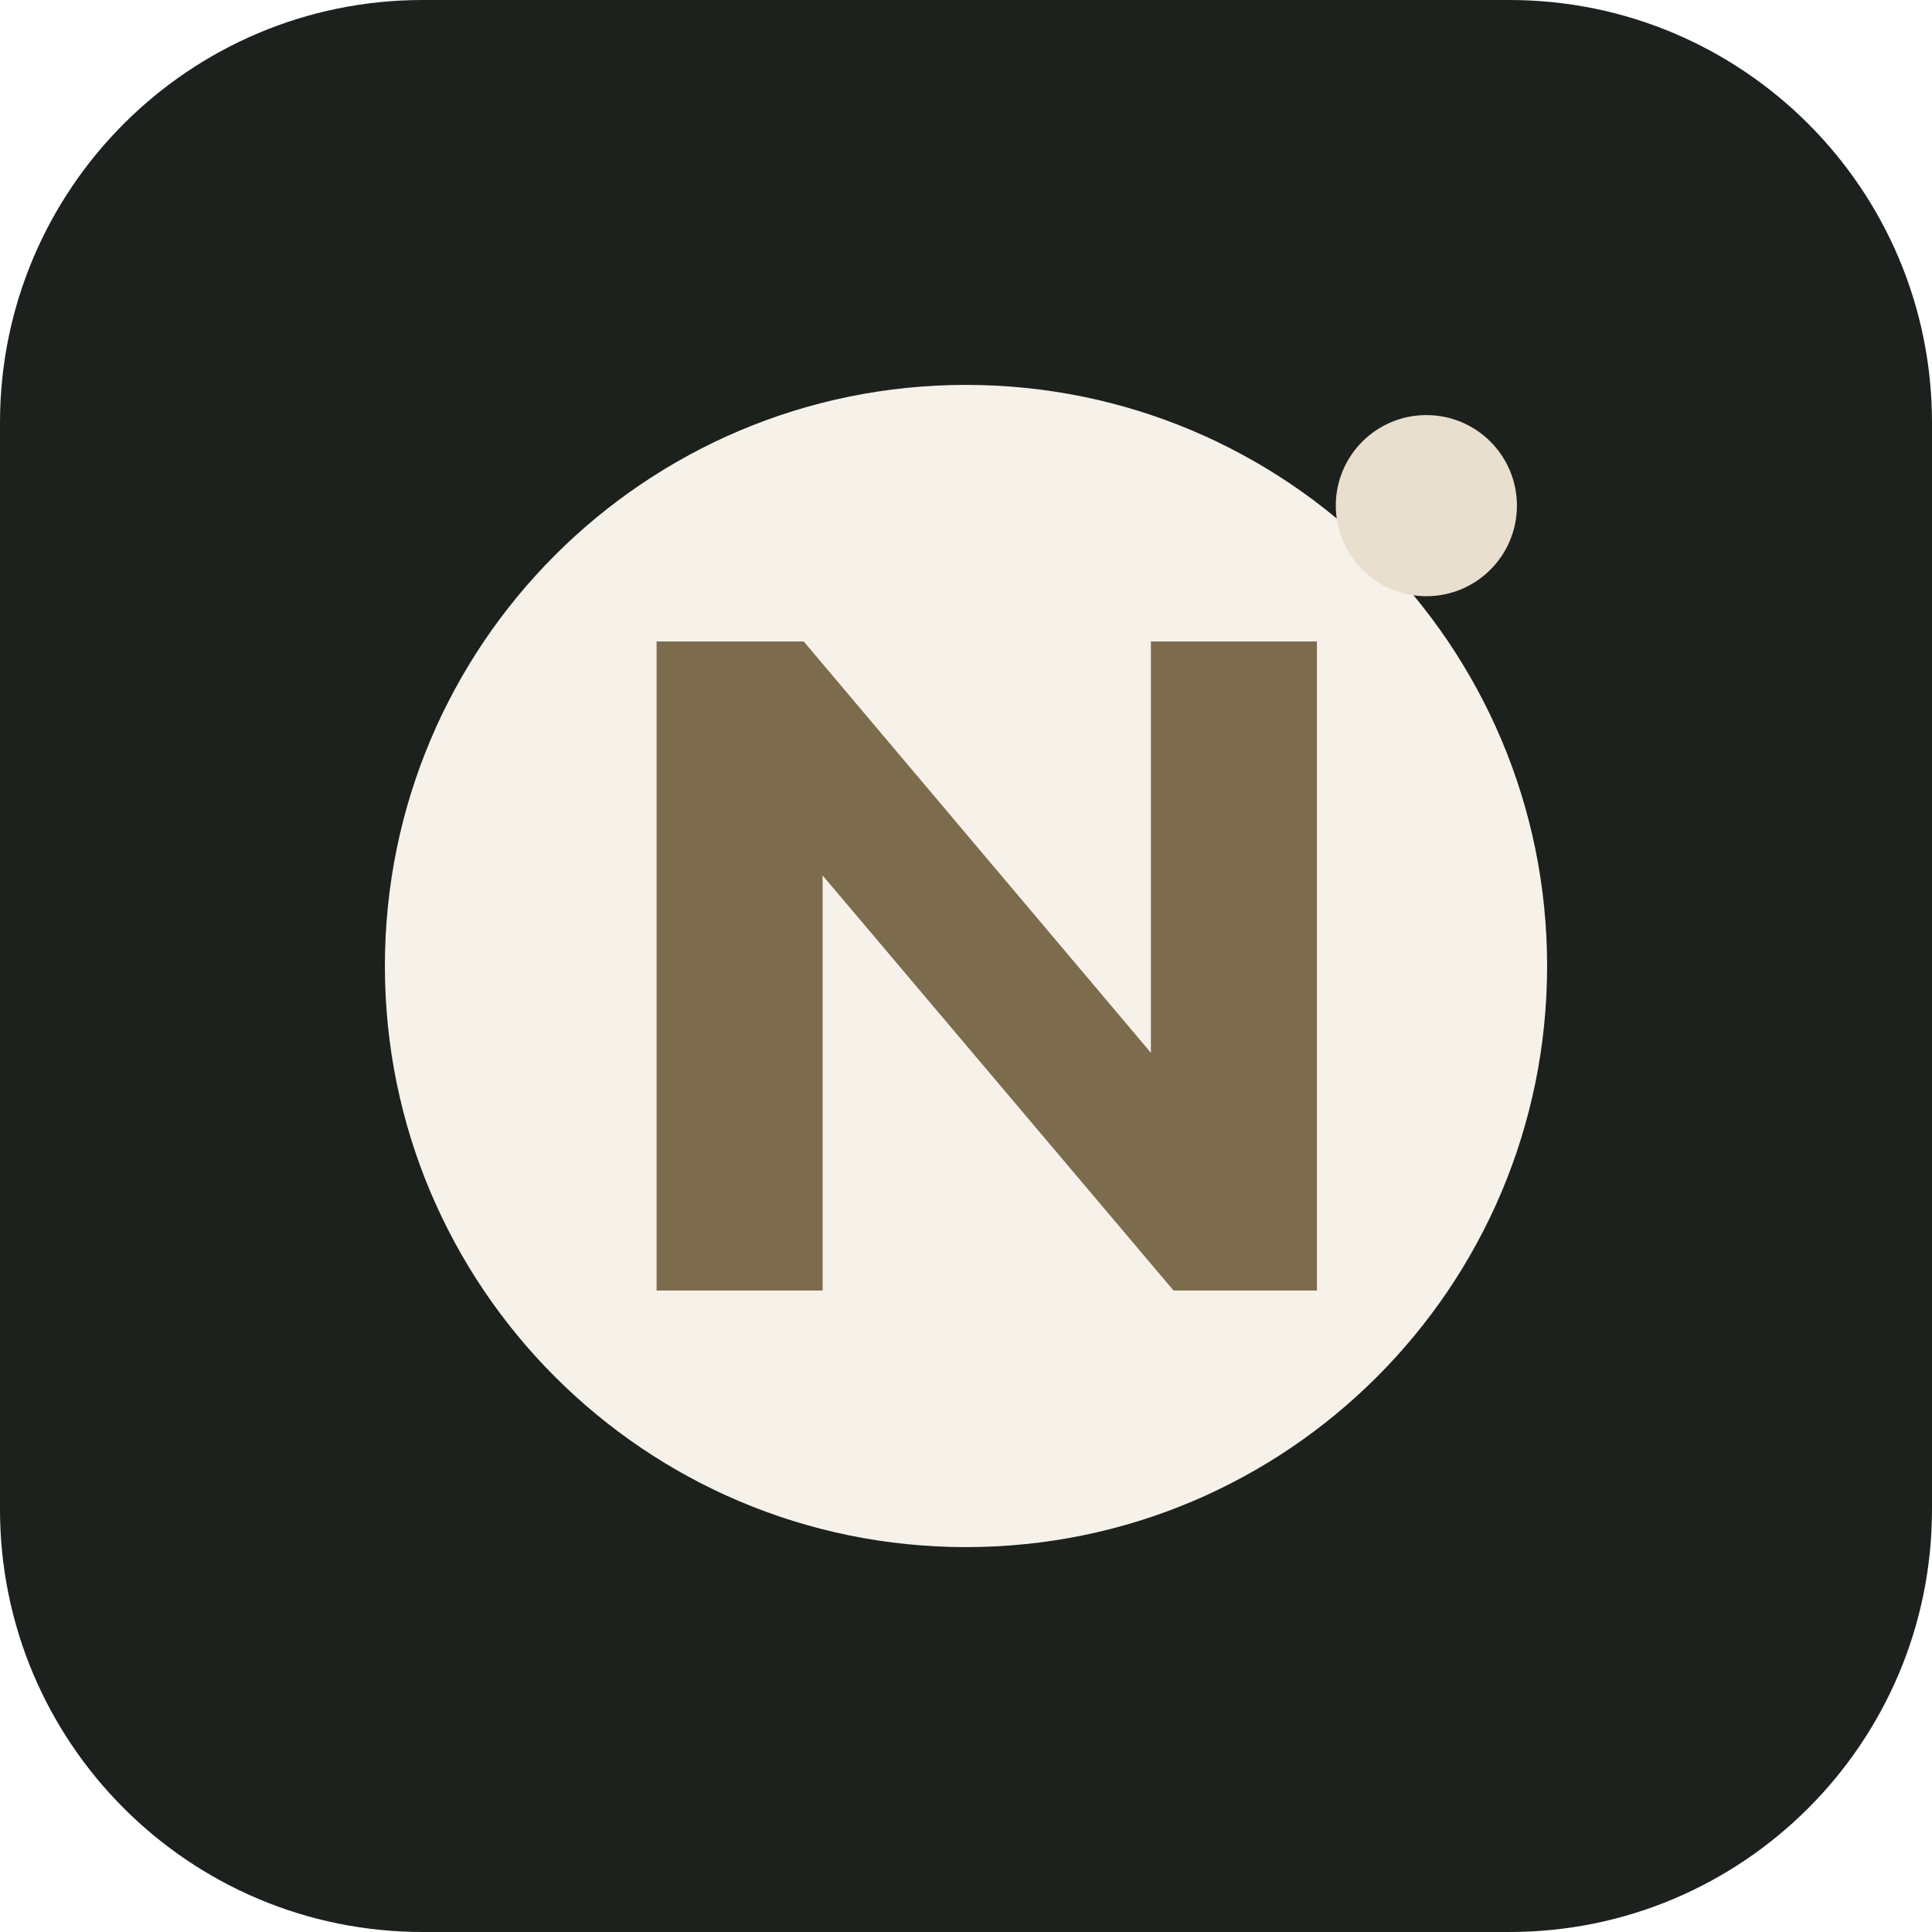
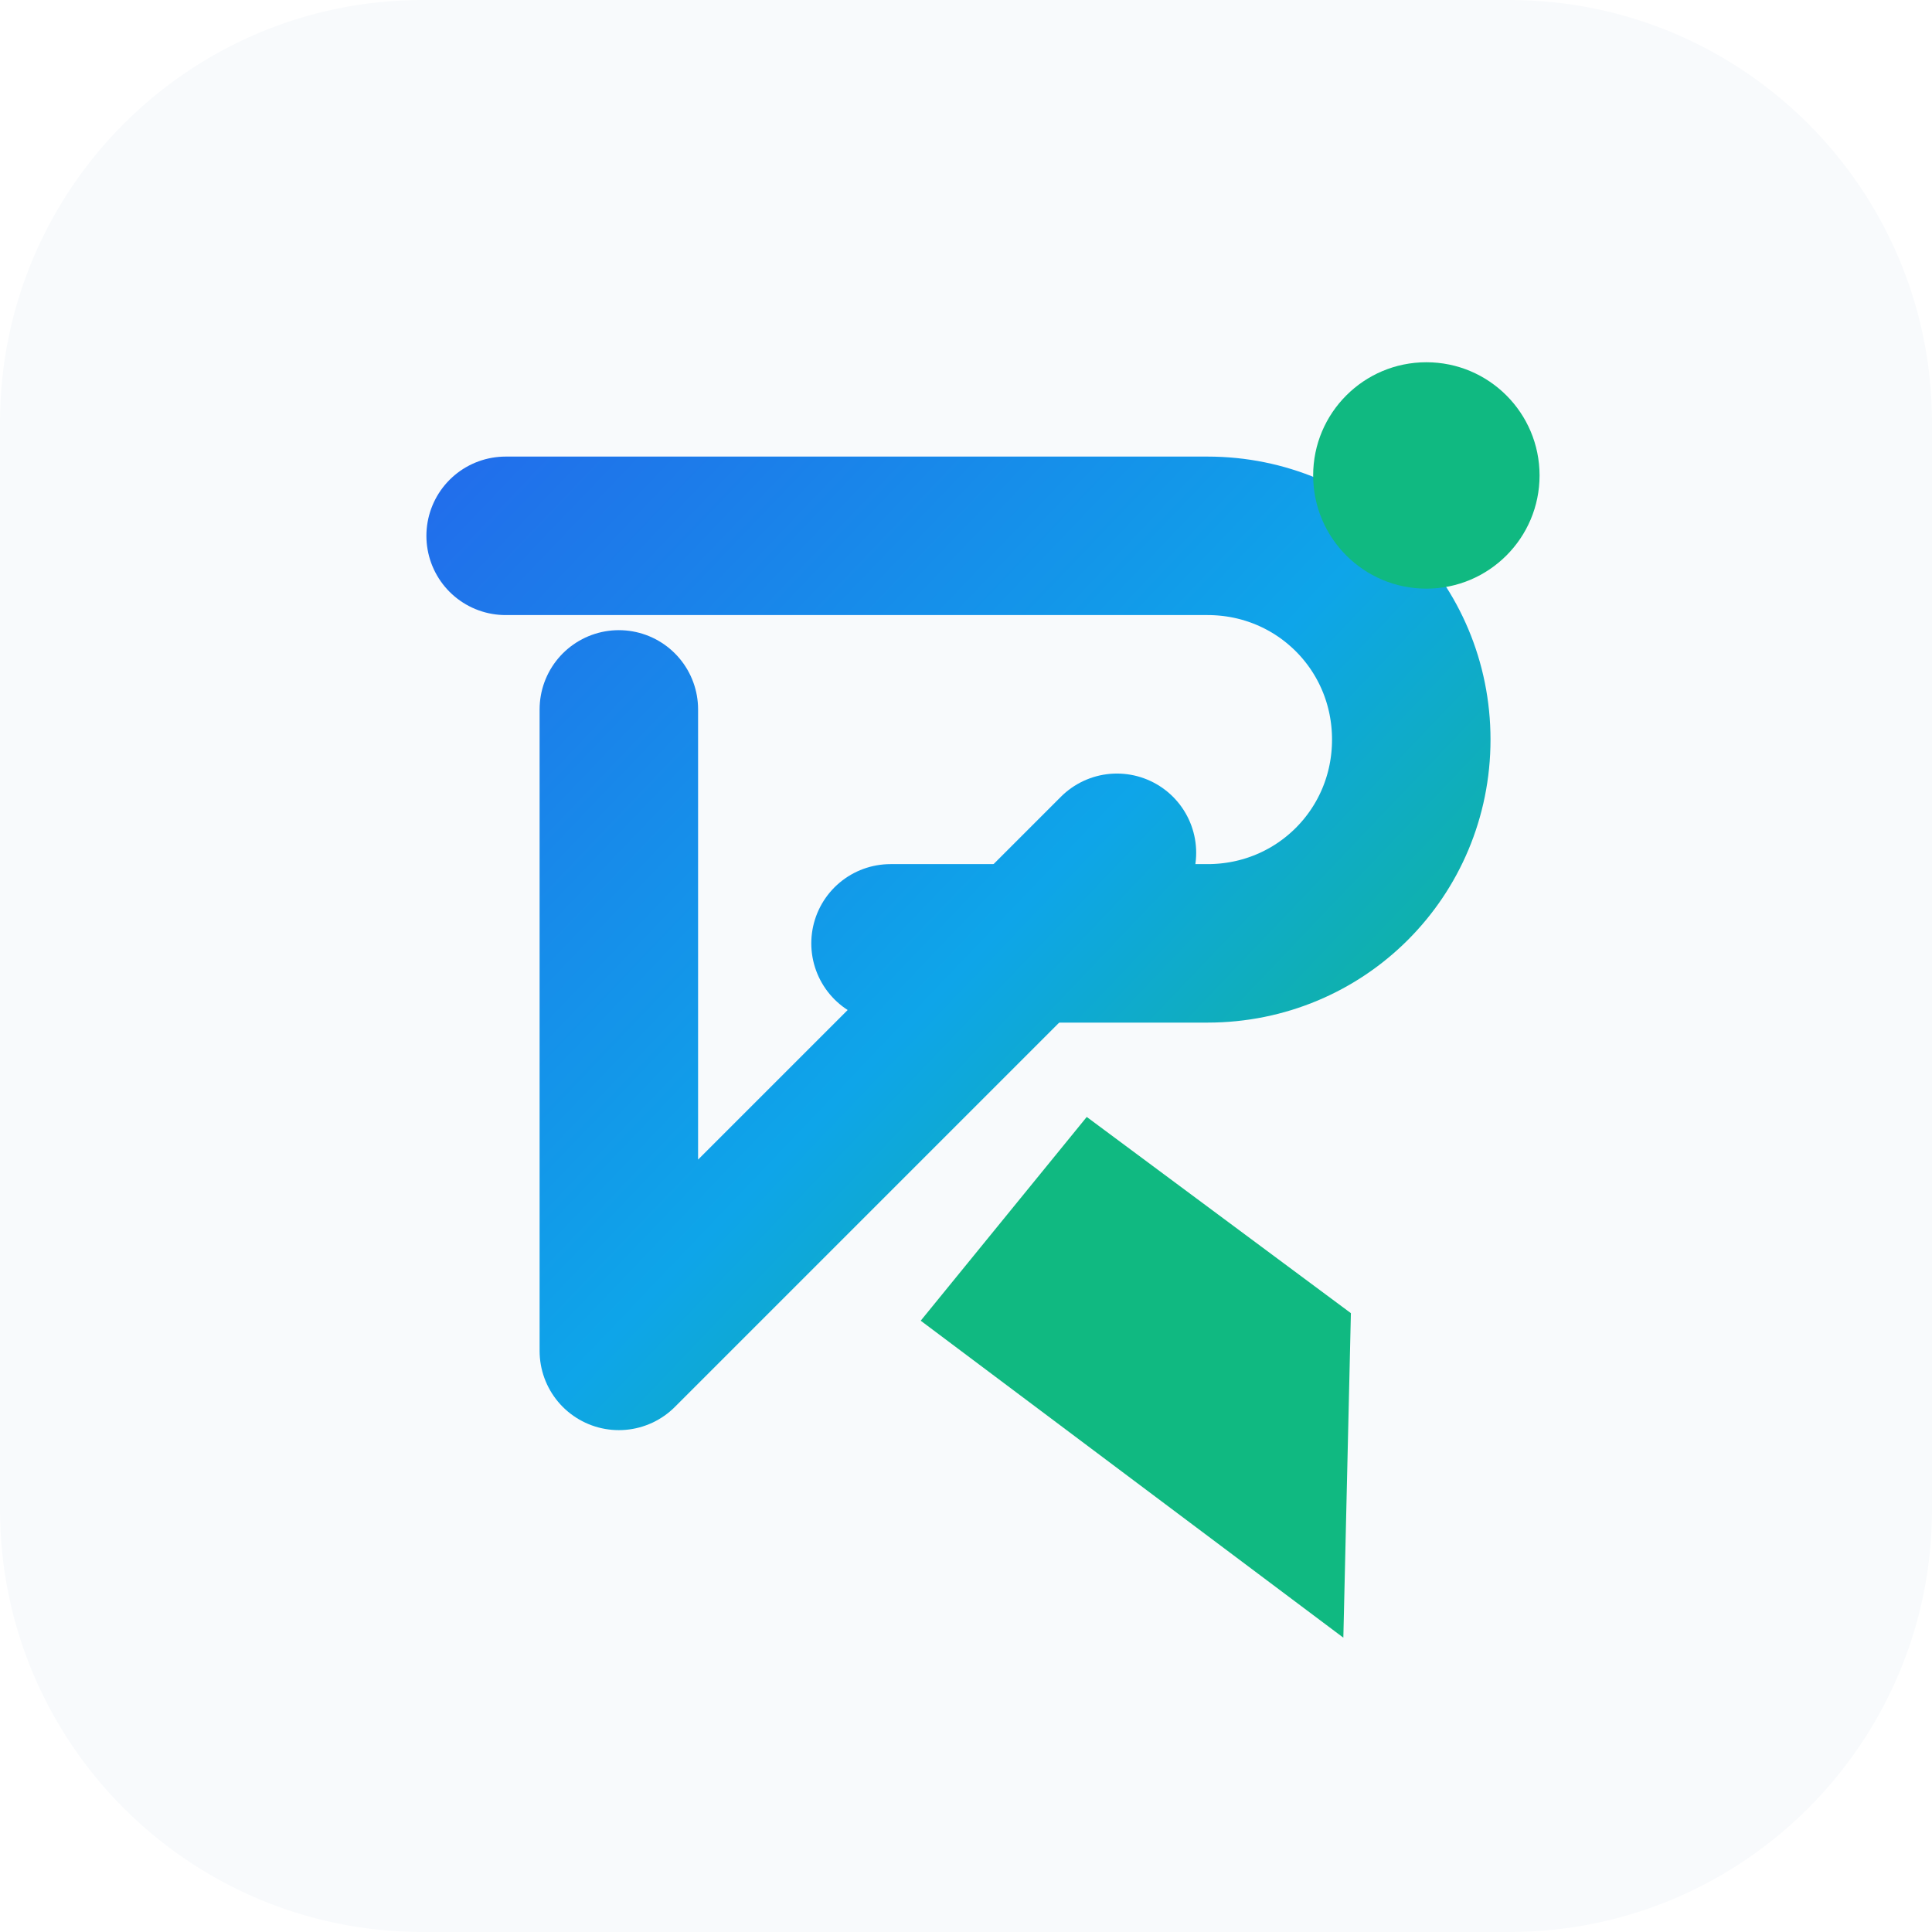
- <svg xmlns="http://www.w3.org/2000/svg" viewBox="0 0 512 512" role="img" aria-label="Nederlands leren">
-   <rect width="512" height="512" rx="112" fill="#1d211d" />
-   <circle cx="256" cy="256" r="154" fill="#f6f2ea" />
-   <path d="M174 342V170h39l92 109V170h44v172h-38L218 232v110z" fill="#7d6b4d" />
-   <circle cx="378" cy="134" r="24" fill="#e9dfce" />
+ <svg xmlns="http://www.w3.org/2000/svg" viewBox="0 0 512 512" role="img" aria-label="TAALVIA">
+   <defs>
+     <linearGradient id="tvBlue" x1="96" y1="96" x2="360" y2="348" gradientUnits="userSpaceOnUse">
+       <stop offset="0" stop-color="#2563EB" />
+       <stop offset=".62" stop-color="#0EA5E9" />
+       <stop offset="1" stop-color="#10B981" />
+     </linearGradient>
+   </defs>
+   <rect width="512" height="512" rx="112" fill="#F8FAFC" />
+   <path d="M134 142h186c30 0 54 24 54 54s-24 54-54 54h-84" fill="none" stroke="url(#tvBlue)" stroke-width="42" stroke-linecap="round" stroke-linejoin="round" />
+   <path d="M164 188v170l132-132" fill="none" stroke="url(#tvBlue)" stroke-width="42" stroke-linecap="round" stroke-linejoin="round" />
+   <path d="M288 296l70 52-2 86-112-84z" fill="#10B981" />
+   <circle cx="378" cy="126" r="30" fill="#10B981" />
</svg>
